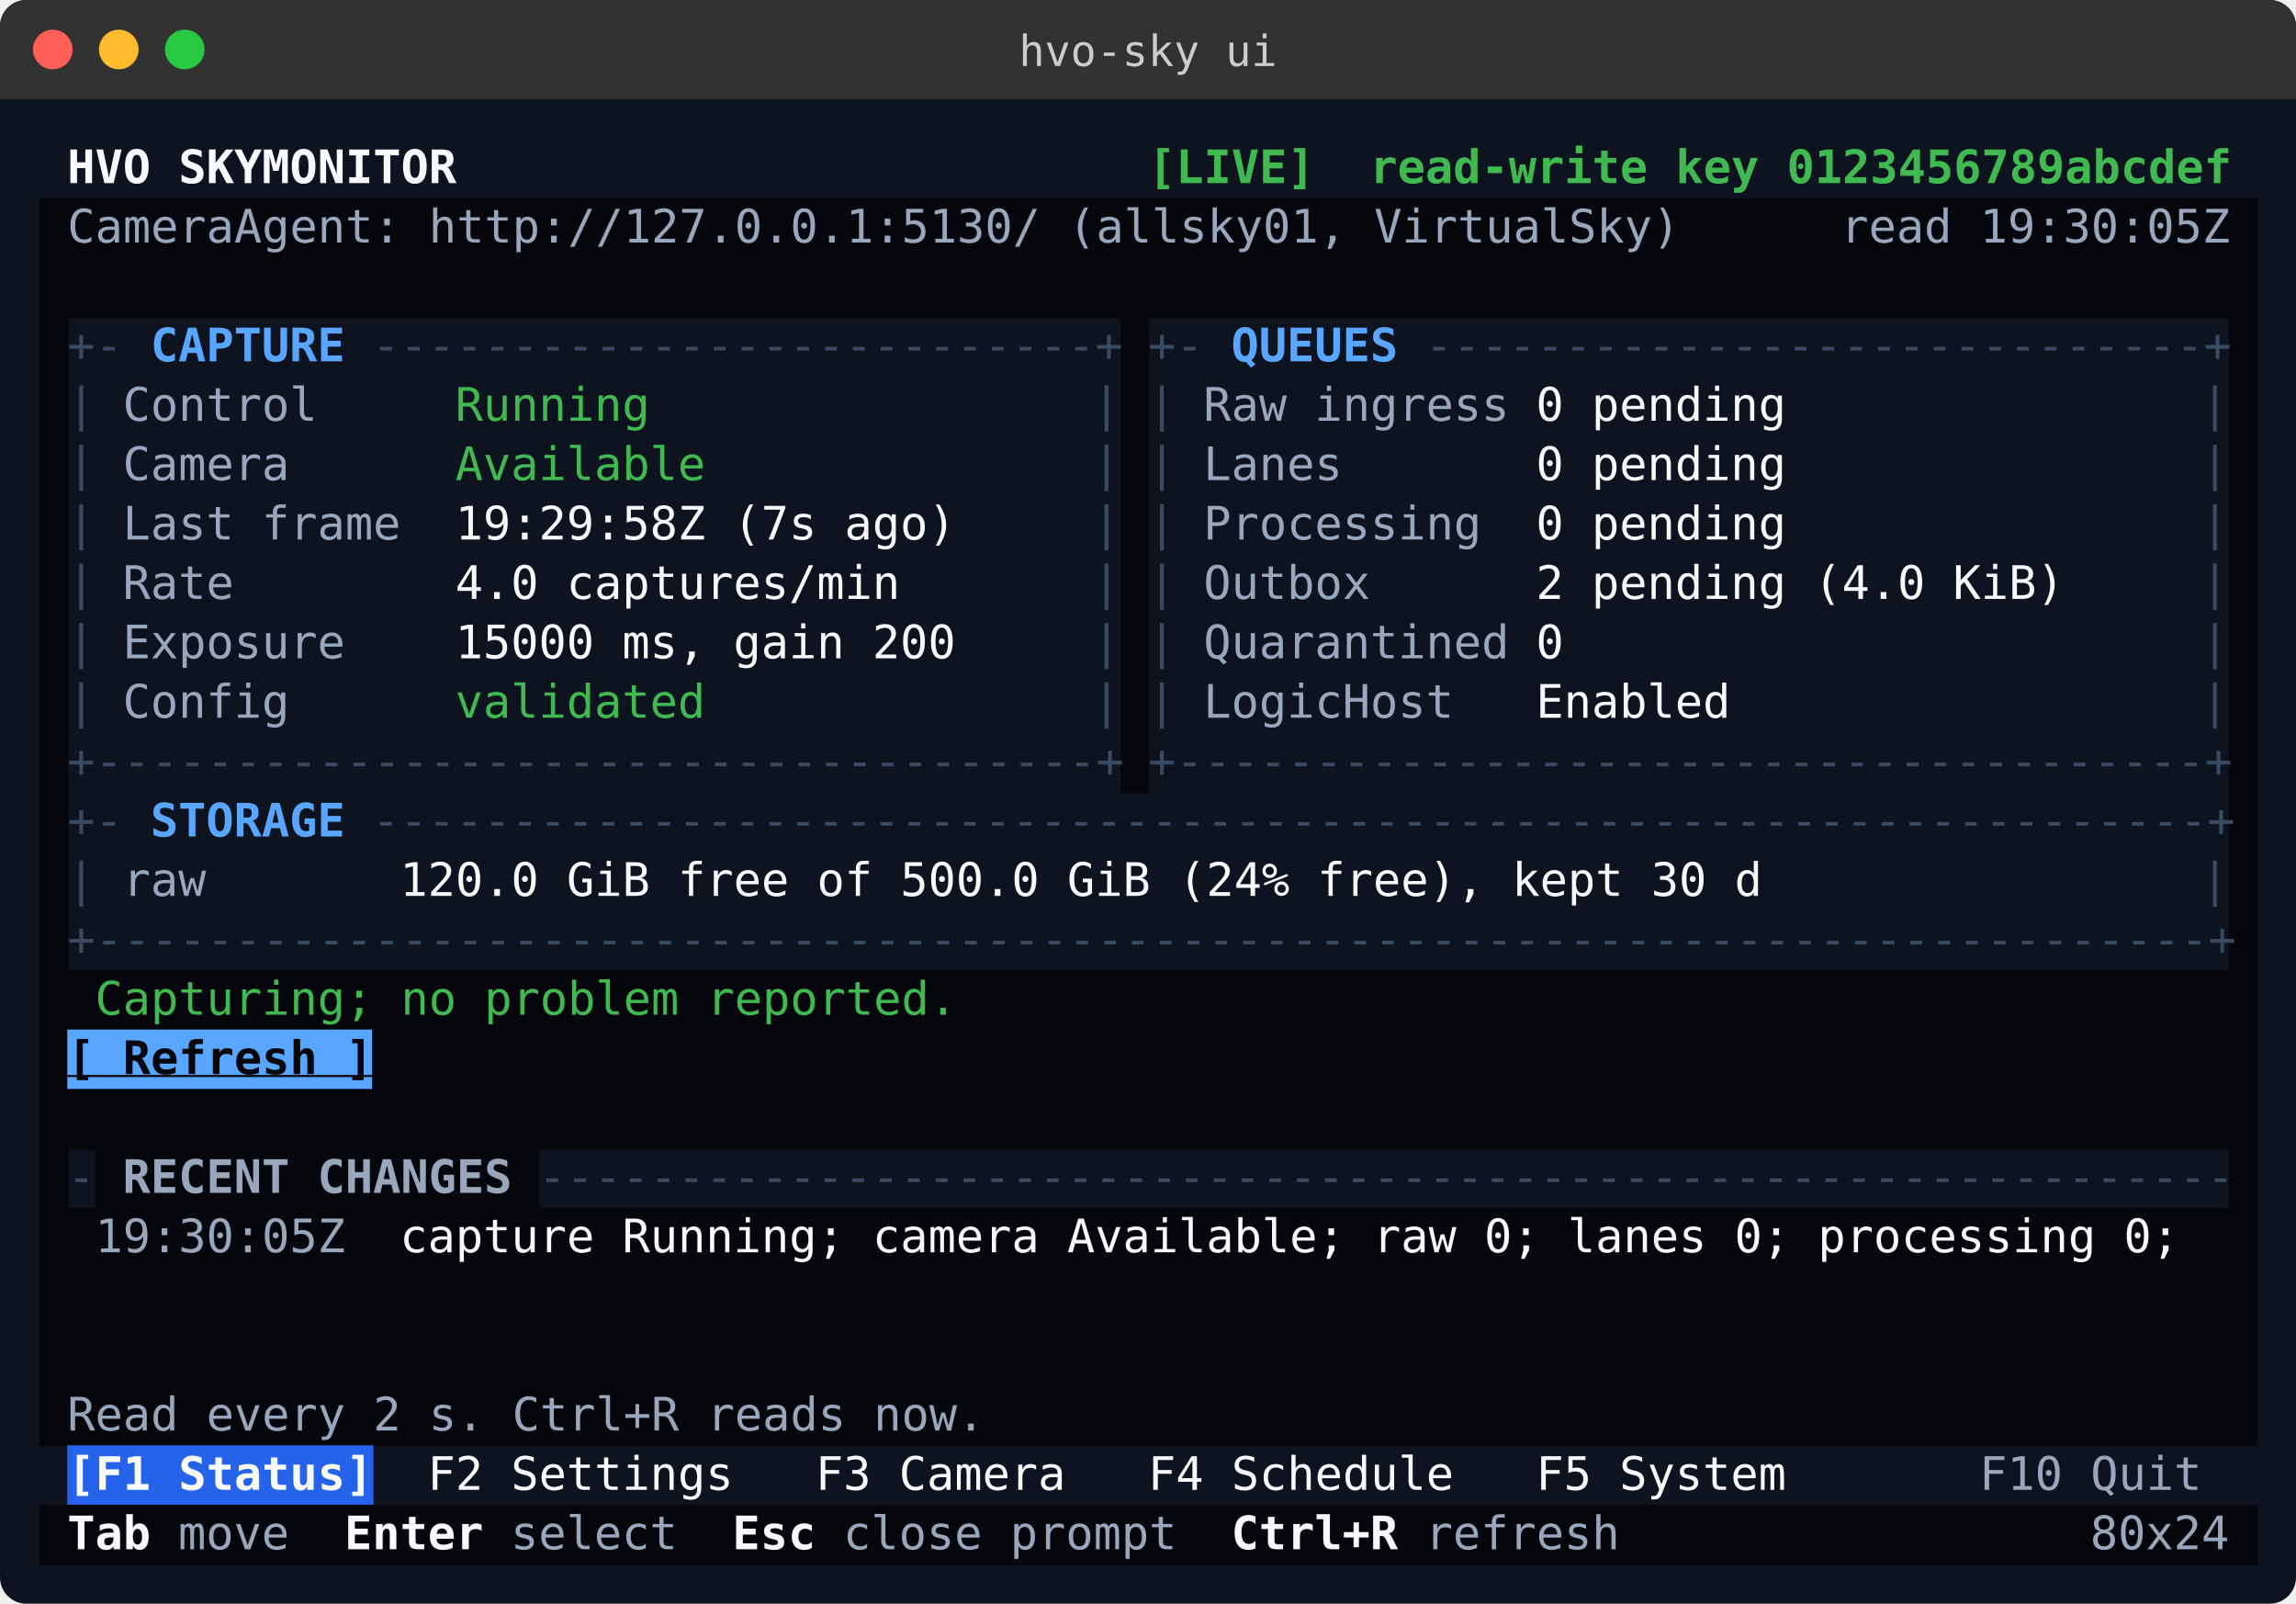
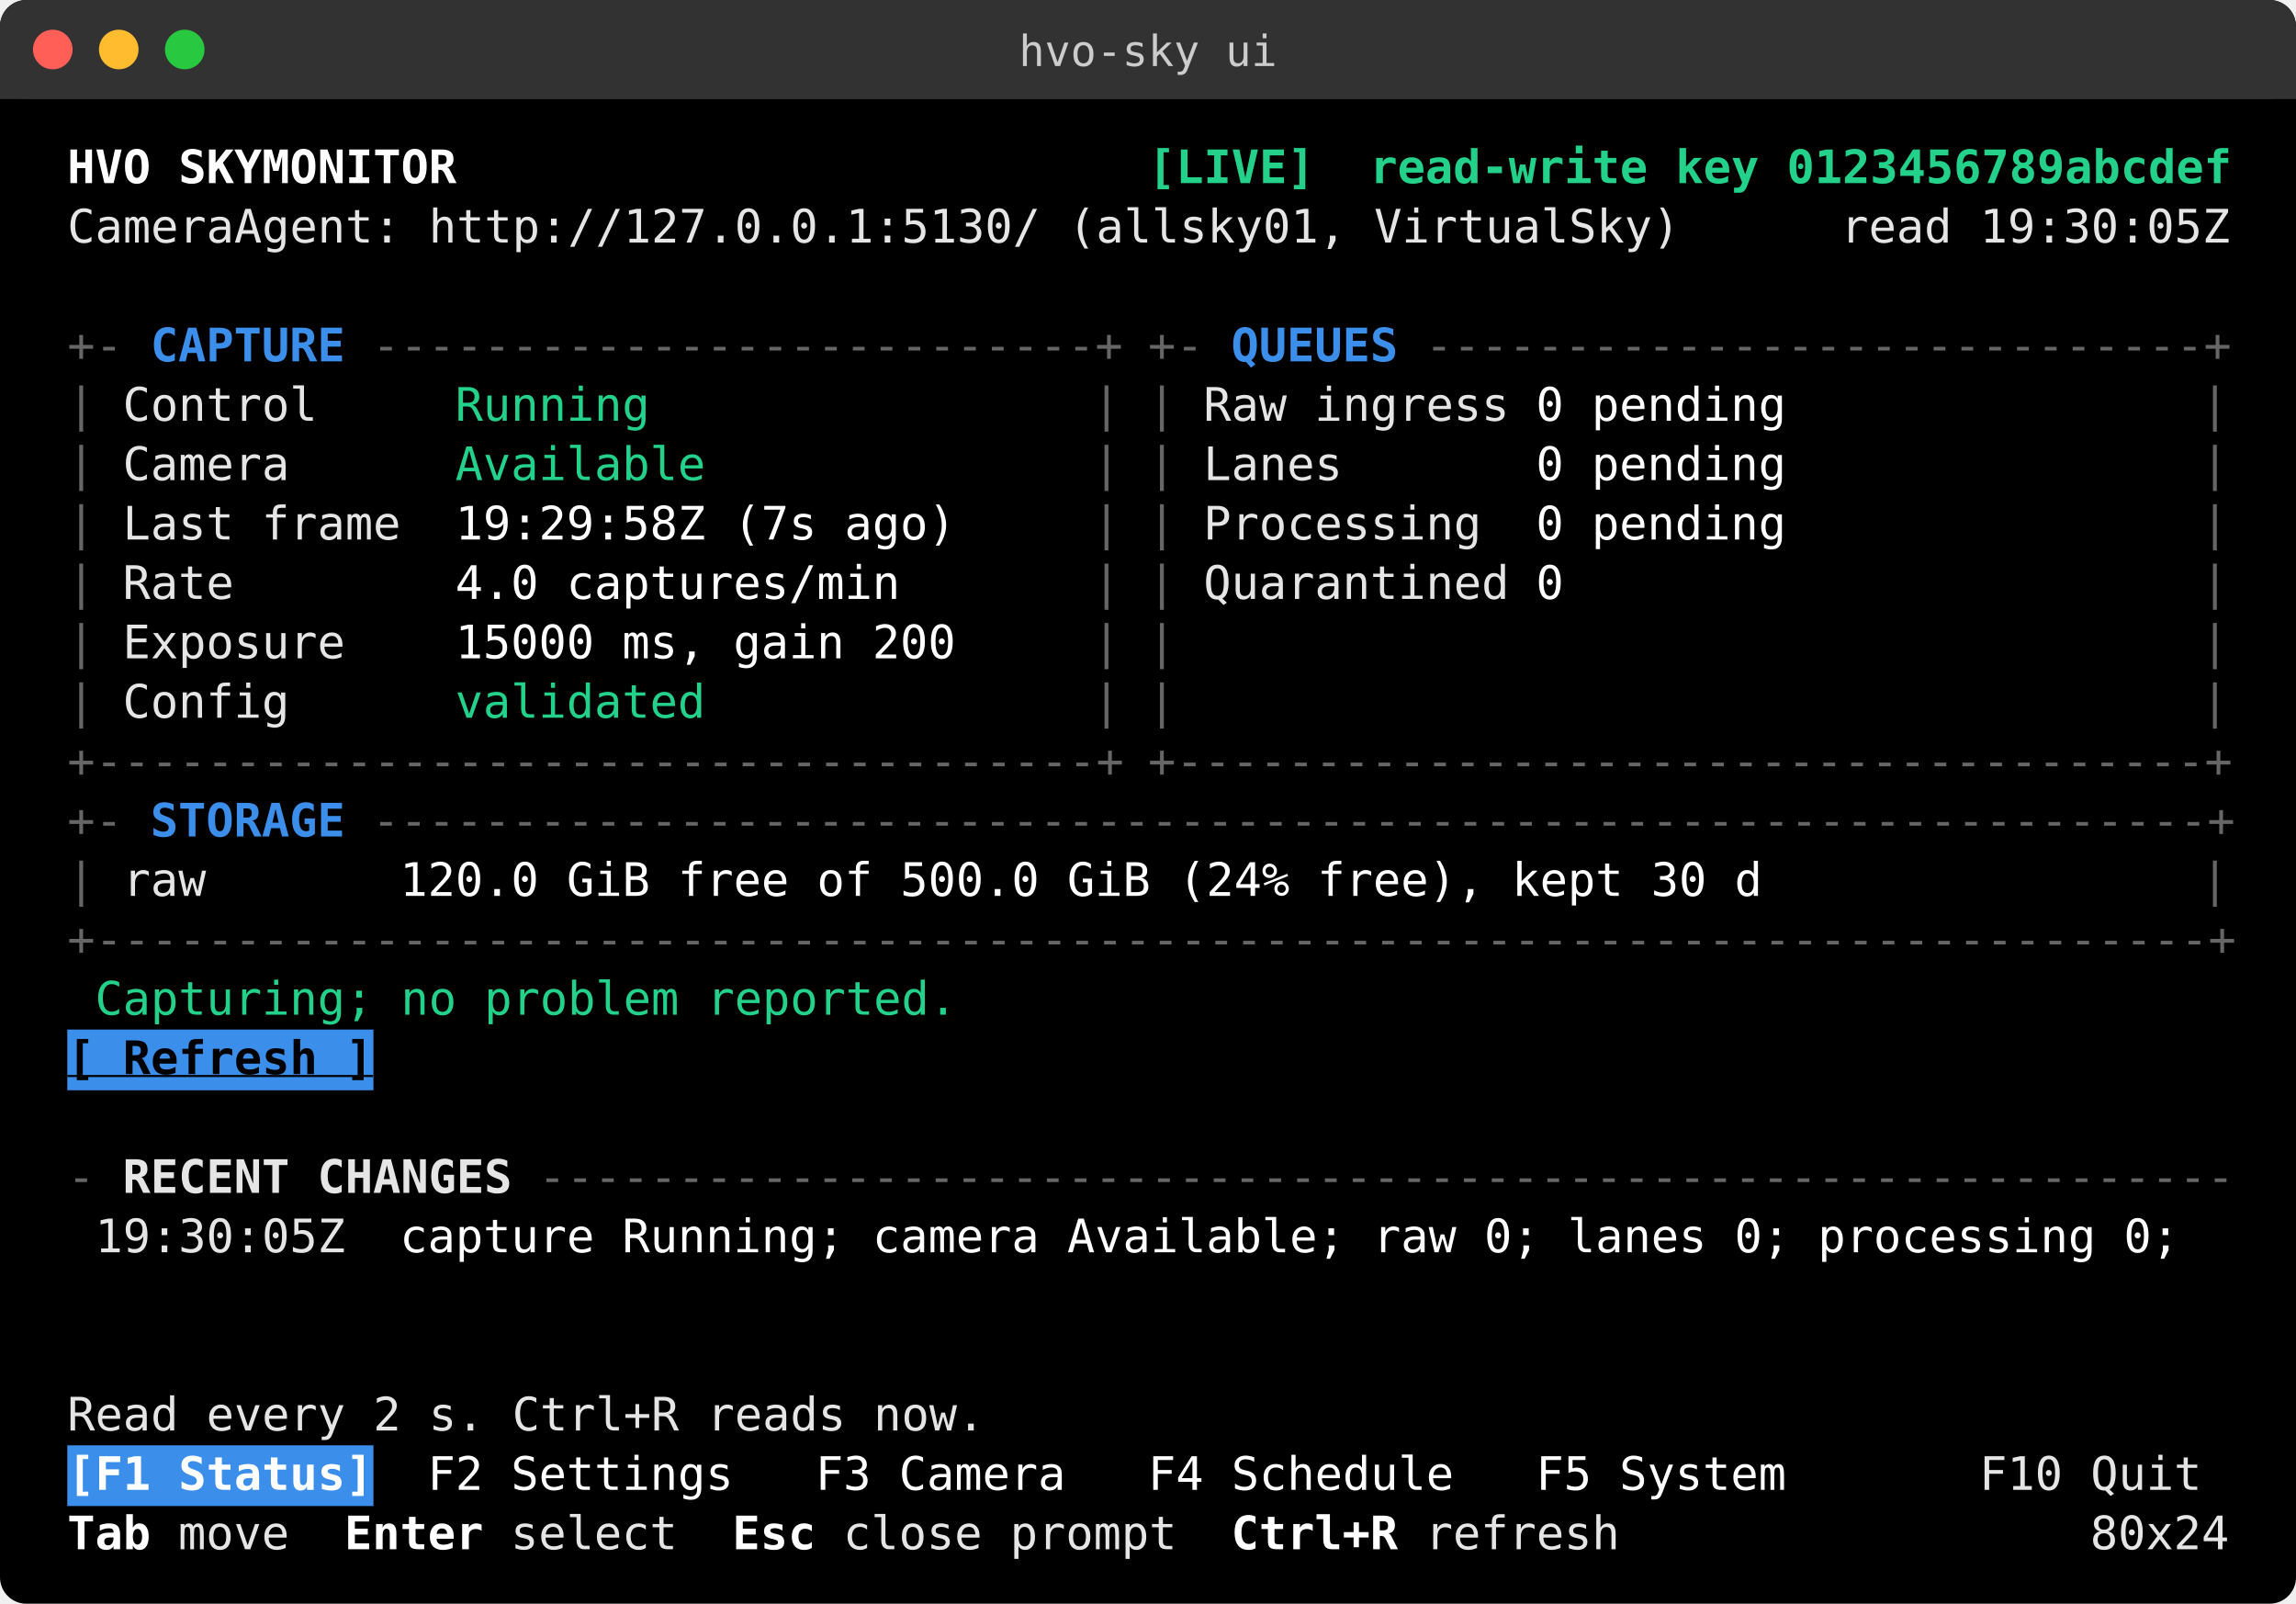
<svg xmlns="http://www.w3.org/2000/svg" width="696" height="486" viewBox="0 0 696.00 486.00" role="img" aria-label="hvo-sky ui">
  <g font-family="ui-monospace, SFMono-Regular, 'Cascadia Mono', 'DejaVu Sans Mono', Menlo, Consolas, 'Liberation Mono', monospace" font-size="14" xml:space="preserve" style="white-space: pre">
-     <rect x="0" y="0" width="696.00" height="486.00" rx="8" fill="#0d1420" />
+     <rect x="0" y="0" width="696.00" height="486.00" rx="8" fill="#000000" />
    <rect x="0" y="0" width="696.00" height="30" rx="8" fill="#323233" />
    <rect x="0" y="22" width="696.00" height="8" fill="#323233" />
    <circle cx="16" cy="15.0" r="6" fill="#ff5f57" />
    <circle cx="36" cy="15.0" r="6" fill="#febc2e" />
    <circle cx="56" cy="15.0" r="6" fill="#28c840" />
    <text x="348.00" y="20.0" fill="#cccccc" text-anchor="middle" font-size="13">hvo-sky ui</text>
-     <rect x="12.00" y="60" width="672.40" height="18.4" fill="#05070d" />
-     <rect x="12.00" y="78" width="672.40" height="18.4" fill="#05070d" />
-     <rect x="12.00" y="96" width="8.80" height="18.4" fill="#05070d" />
-     <rect x="339.60" y="96" width="8.80" height="18.4" fill="#05070d" />
-     <rect x="675.60" y="96" width="8.80" height="18.4" fill="#05070d" />
-     <rect x="12.00" y="114" width="8.80" height="18.4" fill="#05070d" />
-     <rect x="339.60" y="114" width="8.80" height="18.4" fill="#05070d" />
-     <rect x="675.60" y="114" width="8.80" height="18.4" fill="#05070d" />
-     <rect x="12.00" y="132" width="8.80" height="18.4" fill="#05070d" />
-     <rect x="339.60" y="132" width="8.80" height="18.4" fill="#05070d" />
-     <rect x="675.60" y="132" width="8.80" height="18.4" fill="#05070d" />
-     <rect x="12.00" y="150" width="8.80" height="18.4" fill="#05070d" />
-     <rect x="339.60" y="150" width="8.80" height="18.4" fill="#05070d" />
-     <rect x="675.60" y="150" width="8.80" height="18.4" fill="#05070d" />
-     <rect x="12.00" y="168" width="8.80" height="18.4" fill="#05070d" />
-     <rect x="339.60" y="168" width="8.80" height="18.4" fill="#05070d" />
-     <rect x="675.60" y="168" width="8.80" height="18.4" fill="#05070d" />
-     <rect x="12.00" y="186" width="8.80" height="18.4" fill="#05070d" />
-     <rect x="339.60" y="186" width="8.80" height="18.4" fill="#05070d" />
-     <rect x="675.60" y="186" width="8.80" height="18.4" fill="#05070d" />
-     <rect x="12.00" y="204" width="8.80" height="18.4" fill="#05070d" />
-     <rect x="339.60" y="204" width="8.80" height="18.4" fill="#05070d" />
-     <rect x="675.60" y="204" width="8.80" height="18.4" fill="#05070d" />
-     <rect x="12.00" y="222" width="8.80" height="18.4" fill="#05070d" />
-     <rect x="339.60" y="222" width="8.80" height="18.4" fill="#05070d" />
-     <rect x="675.60" y="222" width="8.80" height="18.4" fill="#05070d" />
-     <rect x="12.00" y="240" width="8.80" height="18.4" fill="#05070d" />
-     <rect x="675.60" y="240" width="8.80" height="18.4" fill="#05070d" />
-     <rect x="12.00" y="258" width="8.80" height="18.4" fill="#05070d" />
-     <rect x="675.60" y="258" width="8.80" height="18.4" fill="#05070d" />
-     <rect x="12.00" y="276" width="8.80" height="18.4" fill="#05070d" />
-     <rect x="675.60" y="276" width="8.80" height="18.4" fill="#05070d" />
-     <rect x="12.00" y="294" width="672.40" height="18.4" fill="#05070d" />
-     <rect x="12.00" y="312" width="8.80" height="18.4" fill="#05070d" />
-     <rect x="20.40" y="312" width="92.80" height="18.4" fill="#58a6ff" />
-     <rect x="112.80" y="312" width="571.60" height="18.4" fill="#05070d" />
-     <rect x="12.00" y="330" width="672.40" height="18.4" fill="#05070d" />
-     <rect x="12.00" y="348" width="8.80" height="18.4" fill="#05070d" />
-     <rect x="28.80" y="348" width="134.80" height="18.4" fill="#05070d" />
-     <rect x="675.60" y="348" width="8.80" height="18.4" fill="#05070d" />
-     <rect x="12.00" y="366" width="672.40" height="18.4" fill="#05070d" />
-     <rect x="12.00" y="384" width="672.40" height="18.4" fill="#05070d" />
-     <rect x="12.00" y="402" width="672.40" height="18.4" fill="#05070d" />
-     <rect x="12.00" y="420" width="672.40" height="18.4" fill="#05070d" />
-     <rect x="20.40" y="438" width="92.80" height="18.4" fill="#2563eb" />
-     <rect x="12.00" y="456" width="672.40" height="18.4" fill="#05070d" />
-     <text x="20.40" y="55.50" fill="#f7f9fc" textLength="117.60" lengthAdjust="spacingAndGlyphs" font-weight="bold">HVO SKYMONITOR</text>
-     <text x="348.00" y="55.50" fill="#3fb950" textLength="50.40" lengthAdjust="spacingAndGlyphs" font-weight="bold">[LIVE]</text>
-     <text x="415.20" y="55.50" fill="#3fb950" textLength="260.40" lengthAdjust="spacingAndGlyphs" font-weight="bold">read-write key 0123456789abcdef</text>
-     <text x="20.40" y="73.50" fill="#98a7bb" textLength="487.20" lengthAdjust="spacingAndGlyphs">CameraAgent: http://127.0.0.1:5130/ (allsky01, VirtualSky)</text>
-     <text x="558.00" y="73.50" fill="#98a7bb" textLength="117.60" lengthAdjust="spacingAndGlyphs">read 19:30:05Z</text>
-     <text x="20.40" y="109.50" fill="#3a4a60" textLength="16.80" lengthAdjust="spacingAndGlyphs">+-</text>
-     <text x="45.60" y="109.50" fill="#58a6ff" textLength="58.80" lengthAdjust="spacingAndGlyphs" font-weight="bold">CAPTURE</text>
-     <text x="112.80" y="109.50" fill="#3a4a60" textLength="226.80" lengthAdjust="spacingAndGlyphs">--------------------------+</text>
-     <text x="348.00" y="109.50" fill="#3a4a60" textLength="16.80" lengthAdjust="spacingAndGlyphs">+-</text>
-     <text x="373.20" y="109.50" fill="#58a6ff" textLength="50.40" lengthAdjust="spacingAndGlyphs" font-weight="bold">QUEUES</text>
-     <text x="432.00" y="109.50" fill="#3a4a60" textLength="243.60" lengthAdjust="spacingAndGlyphs">----------------------------+</text>
-     <text x="20.40" y="127.50" fill="#3a4a60">|</text>
-     <text x="37.20" y="127.50" fill="#98a7bb" textLength="58.80" lengthAdjust="spacingAndGlyphs">Control</text>
-     <text x="138.00" y="127.50" fill="#3fb950" textLength="58.80" lengthAdjust="spacingAndGlyphs">Running</text>
-     <text x="331.20" y="127.50" fill="#3a4a60">|</text>
-     <text x="348.00" y="127.50" fill="#3a4a60">|</text>
-     <text x="364.80" y="127.50" fill="#98a7bb" textLength="92.40" lengthAdjust="spacingAndGlyphs">Raw ingress</text>
-     <text x="465.60" y="127.50" fill="#f7f9fc" textLength="75.60" lengthAdjust="spacingAndGlyphs">0 pending</text>
-     <text x="667.20" y="127.50" fill="#3a4a60">|</text>
-     <text x="20.40" y="145.50" fill="#3a4a60">|</text>
-     <text x="37.20" y="145.50" fill="#98a7bb" textLength="50.40" lengthAdjust="spacingAndGlyphs">Camera</text>
-     <text x="138.00" y="145.50" fill="#3fb950" textLength="75.60" lengthAdjust="spacingAndGlyphs">Available</text>
-     <text x="331.20" y="145.50" fill="#3a4a60">|</text>
-     <text x="348.00" y="145.50" fill="#3a4a60">|</text>
-     <text x="364.80" y="145.50" fill="#98a7bb" textLength="42.00" lengthAdjust="spacingAndGlyphs">Lanes</text>
-     <text x="465.60" y="145.50" fill="#f7f9fc" textLength="75.60" lengthAdjust="spacingAndGlyphs">0 pending</text>
-     <text x="667.20" y="145.50" fill="#3a4a60">|</text>
-     <text x="20.40" y="163.50" fill="#3a4a60">|</text>
-     <text x="37.20" y="163.50" fill="#98a7bb" textLength="84.00" lengthAdjust="spacingAndGlyphs">Last frame</text>
-     <text x="138.00" y="163.50" fill="#f7f9fc" textLength="151.20" lengthAdjust="spacingAndGlyphs">19:29:58Z (7s ago)</text>
-     <text x="331.20" y="163.50" fill="#3a4a60">|</text>
-     <text x="348.00" y="163.50" fill="#3a4a60">|</text>
-     <text x="364.80" y="163.50" fill="#98a7bb" textLength="84.00" lengthAdjust="spacingAndGlyphs">Processing</text>
-     <text x="465.60" y="163.50" fill="#f7f9fc" textLength="75.60" lengthAdjust="spacingAndGlyphs">0 pending</text>
-     <text x="667.20" y="163.50" fill="#3a4a60">|</text>
-     <text x="20.40" y="181.50" fill="#3a4a60">|</text>
-     <text x="37.20" y="181.50" fill="#98a7bb" textLength="33.60" lengthAdjust="spacingAndGlyphs">Rate</text>
-     <text x="138.00" y="181.50" fill="#f7f9fc" textLength="134.40" lengthAdjust="spacingAndGlyphs">4.0 captures/min</text>
-     <text x="331.20" y="181.50" fill="#3a4a60">|</text>
-     <text x="348.00" y="181.50" fill="#3a4a60">|</text>
-     <text x="364.80" y="181.50" fill="#98a7bb" textLength="50.40" lengthAdjust="spacingAndGlyphs">Outbox</text>
-     <text x="465.60" y="181.50" fill="#f7f9fc" textLength="159.60" lengthAdjust="spacingAndGlyphs">2 pending (4.0 KiB)</text>
-     <text x="667.20" y="181.50" fill="#3a4a60">|</text>
-     <text x="20.40" y="199.50" fill="#3a4a60">|</text>
-     <text x="37.20" y="199.50" fill="#98a7bb" textLength="67.20" lengthAdjust="spacingAndGlyphs">Exposure</text>
-     <text x="138.00" y="199.50" fill="#f7f9fc" textLength="151.20" lengthAdjust="spacingAndGlyphs">15000 ms, gain 200</text>
-     <text x="331.20" y="199.50" fill="#3a4a60">|</text>
-     <text x="348.00" y="199.50" fill="#3a4a60">|</text>
-     <text x="364.80" y="199.50" fill="#98a7bb" textLength="92.40" lengthAdjust="spacingAndGlyphs">Quarantined</text>
-     <text x="465.60" y="199.50" fill="#f7f9fc">0</text>
-     <text x="667.20" y="199.50" fill="#3a4a60">|</text>
-     <text x="20.40" y="217.50" fill="#3a4a60">|</text>
-     <text x="37.20" y="217.50" fill="#98a7bb" textLength="50.40" lengthAdjust="spacingAndGlyphs">Config</text>
-     <text x="138.00" y="217.50" fill="#3fb950" textLength="75.60" lengthAdjust="spacingAndGlyphs">validated</text>
-     <text x="331.20" y="217.50" fill="#3a4a60">|</text>
-     <text x="348.00" y="217.50" fill="#3a4a60">|</text>
-     <text x="364.80" y="217.50" fill="#98a7bb" textLength="75.60" lengthAdjust="spacingAndGlyphs">LogicHost</text>
-     <text x="465.60" y="217.50" fill="#f7f9fc" textLength="58.80" lengthAdjust="spacingAndGlyphs">Enabled</text>
-     <text x="667.20" y="217.50" fill="#3a4a60">|</text>
-     <text x="20.40" y="235.50" fill="#3a4a60" textLength="319.20" lengthAdjust="spacingAndGlyphs">+------------------------------------+</text>
-     <text x="348.00" y="235.50" fill="#3a4a60" textLength="327.60" lengthAdjust="spacingAndGlyphs">+-------------------------------------+</text>
-     <text x="20.40" y="253.50" fill="#3a4a60" textLength="16.80" lengthAdjust="spacingAndGlyphs">+-</text>
-     <text x="45.60" y="253.50" fill="#58a6ff" textLength="58.80" lengthAdjust="spacingAndGlyphs" font-weight="bold">STORAGE</text>
-     <text x="112.80" y="253.50" fill="#3a4a60" textLength="562.80" lengthAdjust="spacingAndGlyphs">------------------------------------------------------------------+</text>
-     <text x="20.40" y="271.50" fill="#3a4a60">|</text>
-     <text x="37.20" y="271.50" fill="#98a7bb" textLength="25.20" lengthAdjust="spacingAndGlyphs">raw</text>
-     <text x="121.20" y="271.50" fill="#f7f9fc" textLength="411.60" lengthAdjust="spacingAndGlyphs">120.0 GiB free of 500.0 GiB (24% free), kept 30 d</text>
-     <text x="667.20" y="271.50" fill="#3a4a60">|</text>
-     <text x="20.40" y="289.50" fill="#3a4a60" textLength="655.20" lengthAdjust="spacingAndGlyphs">+----------------------------------------------------------------------------+</text>
-     <text x="28.80" y="307.50" fill="#3fb950" textLength="260.40" lengthAdjust="spacingAndGlyphs">Capturing; no problem reported.</text>
-     <text x="20.40" y="325.50" fill="#05070d" textLength="92.40" lengthAdjust="spacingAndGlyphs" font-weight="bold" text-decoration="underline">[ Refresh ]</text>
-     <text x="20.40" y="361.50" fill="#3a4a60">-</text>
-     <text x="37.20" y="361.50" fill="#98a7bb" textLength="117.60" lengthAdjust="spacingAndGlyphs" font-weight="bold">RECENT CHANGES</text>
-     <text x="163.20" y="361.50" fill="#3a4a60" textLength="512.40" lengthAdjust="spacingAndGlyphs">-------------------------------------------------------------</text>
-     <text x="28.80" y="379.50" fill="#98a7bb" textLength="75.60" lengthAdjust="spacingAndGlyphs">19:30:05Z</text>
-     <text x="121.20" y="379.50" fill="#f7f9fc" textLength="537.60" lengthAdjust="spacingAndGlyphs">capture Running; camera Available; raw 0; lanes 0; processing 0;</text>
-     <text x="20.40" y="433.50" fill="#98a7bb" textLength="277.20" lengthAdjust="spacingAndGlyphs">Read every 2 s. Ctrl+R reads now.</text>
-     <text x="20.40" y="451.50" fill="#f7f9fc" textLength="92.40" lengthAdjust="spacingAndGlyphs" font-weight="bold">[F1 Status]</text>
-     <text x="129.60" y="451.50" fill="#f7f9fc" textLength="92.40" lengthAdjust="spacingAndGlyphs">F2 Settings</text>
-     <text x="247.20" y="451.50" fill="#f7f9fc" textLength="75.60" lengthAdjust="spacingAndGlyphs">F3 Camera</text>
-     <text x="348.00" y="451.50" fill="#f7f9fc" textLength="92.40" lengthAdjust="spacingAndGlyphs">F4 Schedule</text>
-     <text x="465.60" y="451.50" fill="#f7f9fc" textLength="75.60" lengthAdjust="spacingAndGlyphs">F5 System</text>
-     <text x="600.00" y="451.50" fill="#98a7bb" textLength="67.20" lengthAdjust="spacingAndGlyphs">F10 Quit</text>
-     <text x="20.40" y="469.50" fill="#f7f9fc" textLength="25.20" lengthAdjust="spacingAndGlyphs" font-weight="bold">Tab</text>
-     <text x="54.00" y="469.50" fill="#98a7bb" textLength="33.60" lengthAdjust="spacingAndGlyphs">move</text>
-     <text x="104.40" y="469.50" fill="#f7f9fc" textLength="42.00" lengthAdjust="spacingAndGlyphs" font-weight="bold">Enter</text>
-     <text x="154.80" y="469.50" fill="#98a7bb" textLength="50.40" lengthAdjust="spacingAndGlyphs">select</text>
-     <text x="222.00" y="469.50" fill="#f7f9fc" textLength="25.20" lengthAdjust="spacingAndGlyphs" font-weight="bold">Esc</text>
-     <text x="255.60" y="469.50" fill="#98a7bb" textLength="100.80" lengthAdjust="spacingAndGlyphs">close prompt</text>
-     <text x="373.20" y="469.50" fill="#f7f9fc" textLength="50.40" lengthAdjust="spacingAndGlyphs" font-weight="bold">Ctrl+R</text>
-     <text x="432.00" y="469.50" fill="#98a7bb" textLength="58.80" lengthAdjust="spacingAndGlyphs">refresh</text>
-     <text x="633.60" y="469.50" fill="#98a7bb" textLength="42.00" lengthAdjust="spacingAndGlyphs">80x24</text>
+     <rect x="20.40" y="312" width="92.80" height="18.4" fill="#3b8eea" />
+     <rect x="20.40" y="438" width="92.80" height="18.4" fill="#3b8eea" />
+     <text x="20.40" y="55.50" fill="#ffffff" textLength="117.60" lengthAdjust="spacingAndGlyphs" font-weight="bold">HVO SKYMONITOR</text>
+     <text x="348.00" y="55.50" fill="#23d18b" textLength="50.40" lengthAdjust="spacingAndGlyphs" font-weight="bold">[LIVE]</text>
+     <text x="415.20" y="55.50" fill="#23d18b" textLength="260.40" lengthAdjust="spacingAndGlyphs" font-weight="bold">read-write key 0123456789abcdef</text>
+     <text x="20.40" y="73.50" fill="#e5e5e5" textLength="487.20" lengthAdjust="spacingAndGlyphs">CameraAgent: http://127.0.0.1:5130/ (allsky01, VirtualSky)</text>
+     <text x="558.00" y="73.50" fill="#e5e5e5" textLength="117.60" lengthAdjust="spacingAndGlyphs">read 19:30:05Z</text>
+     <text x="20.40" y="109.50" fill="#666666" textLength="16.80" lengthAdjust="spacingAndGlyphs">+-</text>
+     <text x="45.60" y="109.50" fill="#3b8eea" textLength="58.80" lengthAdjust="spacingAndGlyphs" font-weight="bold">CAPTURE</text>
+     <text x="112.80" y="109.50" fill="#666666" textLength="226.80" lengthAdjust="spacingAndGlyphs">--------------------------+</text>
+     <text x="348.00" y="109.50" fill="#666666" textLength="16.80" lengthAdjust="spacingAndGlyphs">+-</text>
+     <text x="373.20" y="109.50" fill="#3b8eea" textLength="50.40" lengthAdjust="spacingAndGlyphs" font-weight="bold">QUEUES</text>
+     <text x="432.00" y="109.50" fill="#666666" textLength="243.60" lengthAdjust="spacingAndGlyphs">----------------------------+</text>
+     <text x="20.40" y="127.50" fill="#666666">|</text>
+     <text x="37.20" y="127.50" fill="#e5e5e5" textLength="58.80" lengthAdjust="spacingAndGlyphs">Control</text>
+     <text x="138.00" y="127.50" fill="#23d18b" textLength="58.80" lengthAdjust="spacingAndGlyphs">Running</text>
+     <text x="331.20" y="127.50" fill="#666666">|</text>
+     <text x="348.00" y="127.50" fill="#666666">|</text>
+     <text x="364.80" y="127.50" fill="#e5e5e5" textLength="92.40" lengthAdjust="spacingAndGlyphs">Raw ingress</text>
+     <text x="465.60" y="127.50" fill="#ffffff" textLength="75.60" lengthAdjust="spacingAndGlyphs">0 pending</text>
+     <text x="667.20" y="127.50" fill="#666666">|</text>
+     <text x="20.40" y="145.50" fill="#666666">|</text>
+     <text x="37.20" y="145.50" fill="#e5e5e5" textLength="50.40" lengthAdjust="spacingAndGlyphs">Camera</text>
+     <text x="138.00" y="145.50" fill="#23d18b" textLength="75.60" lengthAdjust="spacingAndGlyphs">Available</text>
+     <text x="331.20" y="145.50" fill="#666666">|</text>
+     <text x="348.00" y="145.50" fill="#666666">|</text>
+     <text x="364.80" y="145.50" fill="#e5e5e5" textLength="42.00" lengthAdjust="spacingAndGlyphs">Lanes</text>
+     <text x="465.60" y="145.50" fill="#ffffff" textLength="75.60" lengthAdjust="spacingAndGlyphs">0 pending</text>
+     <text x="667.20" y="145.50" fill="#666666">|</text>
+     <text x="20.40" y="163.50" fill="#666666">|</text>
+     <text x="37.20" y="163.50" fill="#e5e5e5" textLength="84.00" lengthAdjust="spacingAndGlyphs">Last frame</text>
+     <text x="138.00" y="163.50" fill="#ffffff" textLength="151.20" lengthAdjust="spacingAndGlyphs">19:29:58Z (7s ago)</text>
+     <text x="331.20" y="163.50" fill="#666666">|</text>
+     <text x="348.00" y="163.50" fill="#666666">|</text>
+     <text x="364.80" y="163.50" fill="#e5e5e5" textLength="84.00" lengthAdjust="spacingAndGlyphs">Processing</text>
+     <text x="465.60" y="163.50" fill="#ffffff" textLength="75.60" lengthAdjust="spacingAndGlyphs">0 pending</text>
+     <text x="667.20" y="163.50" fill="#666666">|</text>
+     <text x="20.40" y="181.50" fill="#666666">|</text>
+     <text x="37.20" y="181.50" fill="#e5e5e5" textLength="33.60" lengthAdjust="spacingAndGlyphs">Rate</text>
+     <text x="138.00" y="181.50" fill="#ffffff" textLength="134.40" lengthAdjust="spacingAndGlyphs">4.0 captures/min</text>
+     <text x="331.20" y="181.50" fill="#666666">|</text>
+     <text x="348.00" y="181.50" fill="#666666">|</text>
+     <text x="364.80" y="181.50" fill="#e5e5e5" textLength="92.40" lengthAdjust="spacingAndGlyphs">Quarantined</text>
+     <text x="465.60" y="181.50" fill="#ffffff">0</text>
+     <text x="667.20" y="181.50" fill="#666666">|</text>
+     <text x="20.40" y="199.50" fill="#666666">|</text>
+     <text x="37.20" y="199.50" fill="#e5e5e5" textLength="67.20" lengthAdjust="spacingAndGlyphs">Exposure</text>
+     <text x="138.00" y="199.50" fill="#ffffff" textLength="151.20" lengthAdjust="spacingAndGlyphs">15000 ms, gain 200</text>
+     <text x="331.20" y="199.50" fill="#666666">|</text>
+     <text x="348.00" y="199.50" fill="#666666">|</text>
+     <text x="667.20" y="199.50" fill="#666666">|</text>
+     <text x="20.40" y="217.50" fill="#666666">|</text>
+     <text x="37.20" y="217.50" fill="#e5e5e5" textLength="50.40" lengthAdjust="spacingAndGlyphs">Config</text>
+     <text x="138.00" y="217.50" fill="#23d18b" textLength="75.60" lengthAdjust="spacingAndGlyphs">validated</text>
+     <text x="331.20" y="217.50" fill="#666666">|</text>
+     <text x="348.00" y="217.50" fill="#666666">|</text>
+     <text x="667.20" y="217.50" fill="#666666">|</text>
+     <text x="20.40" y="235.50" fill="#666666" textLength="319.20" lengthAdjust="spacingAndGlyphs">+------------------------------------+</text>
+     <text x="348.00" y="235.50" fill="#666666" textLength="327.60" lengthAdjust="spacingAndGlyphs">+-------------------------------------+</text>
+     <text x="20.40" y="253.50" fill="#666666" textLength="16.80" lengthAdjust="spacingAndGlyphs">+-</text>
+     <text x="45.60" y="253.50" fill="#3b8eea" textLength="58.80" lengthAdjust="spacingAndGlyphs" font-weight="bold">STORAGE</text>
+     <text x="112.80" y="253.50" fill="#666666" textLength="562.80" lengthAdjust="spacingAndGlyphs">------------------------------------------------------------------+</text>
+     <text x="20.40" y="271.50" fill="#666666">|</text>
+     <text x="37.20" y="271.50" fill="#e5e5e5" textLength="25.20" lengthAdjust="spacingAndGlyphs">raw</text>
+     <text x="121.20" y="271.50" fill="#ffffff" textLength="411.60" lengthAdjust="spacingAndGlyphs">120.0 GiB free of 500.0 GiB (24% free), kept 30 d</text>
+     <text x="667.20" y="271.50" fill="#666666">|</text>
+     <text x="20.40" y="289.50" fill="#666666" textLength="655.20" lengthAdjust="spacingAndGlyphs">+----------------------------------------------------------------------------+</text>
+     <text x="28.80" y="307.50" fill="#23d18b" textLength="260.40" lengthAdjust="spacingAndGlyphs">Capturing; no problem reported.</text>
+     <text x="20.40" y="325.50" fill="#000000" textLength="92.40" lengthAdjust="spacingAndGlyphs" font-weight="bold" text-decoration="underline">[ Refresh ]</text>
+     <text x="20.40" y="361.50" fill="#666666">-</text>
+     <text x="37.20" y="361.50" fill="#e5e5e5" textLength="117.60" lengthAdjust="spacingAndGlyphs" font-weight="bold">RECENT CHANGES</text>
+     <text x="163.20" y="361.50" fill="#666666" textLength="512.40" lengthAdjust="spacingAndGlyphs">-------------------------------------------------------------</text>
+     <text x="28.80" y="379.50" fill="#e5e5e5" textLength="75.60" lengthAdjust="spacingAndGlyphs">19:30:05Z</text>
+     <text x="121.20" y="379.50" fill="#ffffff" textLength="537.60" lengthAdjust="spacingAndGlyphs">capture Running; camera Available; raw 0; lanes 0; processing 0;</text>
+     <text x="20.40" y="433.50" fill="#e5e5e5" textLength="277.20" lengthAdjust="spacingAndGlyphs">Read every 2 s. Ctrl+R reads now.</text>
+     <text x="20.40" y="451.50" fill="#ffffff" textLength="92.40" lengthAdjust="spacingAndGlyphs" font-weight="bold">[F1 Status]</text>
+     <text x="129.60" y="451.50" fill="#ffffff" textLength="92.40" lengthAdjust="spacingAndGlyphs">F2 Settings</text>
+     <text x="247.20" y="451.50" fill="#ffffff" textLength="75.60" lengthAdjust="spacingAndGlyphs">F3 Camera</text>
+     <text x="348.00" y="451.50" fill="#ffffff" textLength="92.40" lengthAdjust="spacingAndGlyphs">F4 Schedule</text>
+     <text x="465.60" y="451.50" fill="#ffffff" textLength="75.60" lengthAdjust="spacingAndGlyphs">F5 System</text>
+     <text x="600.00" y="451.50" fill="#e5e5e5" textLength="67.20" lengthAdjust="spacingAndGlyphs">F10 Quit</text>
+     <text x="20.40" y="469.50" fill="#ffffff" textLength="25.20" lengthAdjust="spacingAndGlyphs" font-weight="bold">Tab</text>
+     <text x="54.00" y="469.50" fill="#e5e5e5" textLength="33.60" lengthAdjust="spacingAndGlyphs">move</text>
+     <text x="104.40" y="469.50" fill="#ffffff" textLength="42.00" lengthAdjust="spacingAndGlyphs" font-weight="bold">Enter</text>
+     <text x="154.80" y="469.50" fill="#e5e5e5" textLength="50.40" lengthAdjust="spacingAndGlyphs">select</text>
+     <text x="222.00" y="469.50" fill="#ffffff" textLength="25.20" lengthAdjust="spacingAndGlyphs" font-weight="bold">Esc</text>
+     <text x="255.60" y="469.50" fill="#e5e5e5" textLength="100.80" lengthAdjust="spacingAndGlyphs">close prompt</text>
+     <text x="373.20" y="469.50" fill="#ffffff" textLength="50.40" lengthAdjust="spacingAndGlyphs" font-weight="bold">Ctrl+R</text>
+     <text x="432.00" y="469.50" fill="#e5e5e5" textLength="58.80" lengthAdjust="spacingAndGlyphs">refresh</text>
+     <text x="633.60" y="469.50" fill="#e5e5e5" textLength="42.00" lengthAdjust="spacingAndGlyphs">80x24</text>
  </g>
</svg>
